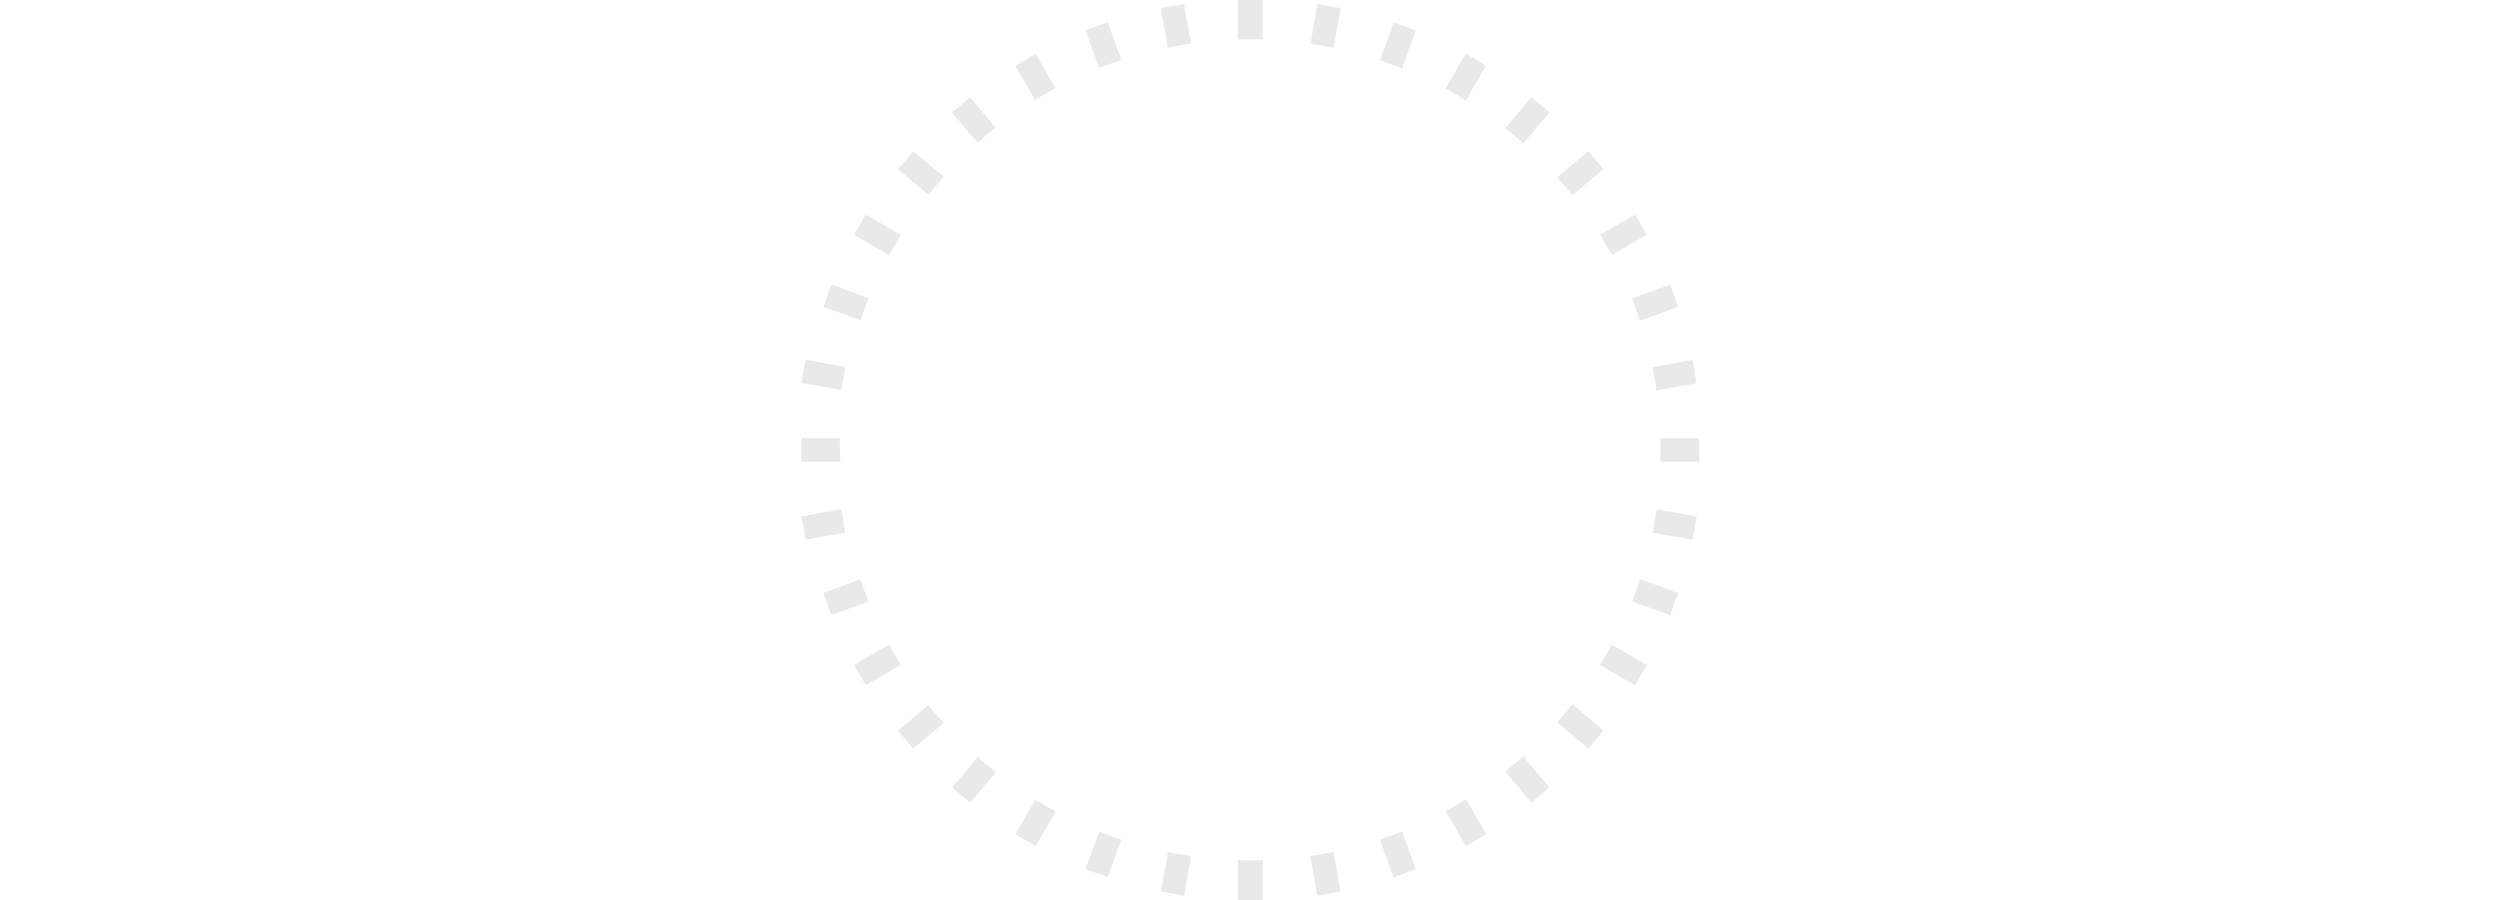
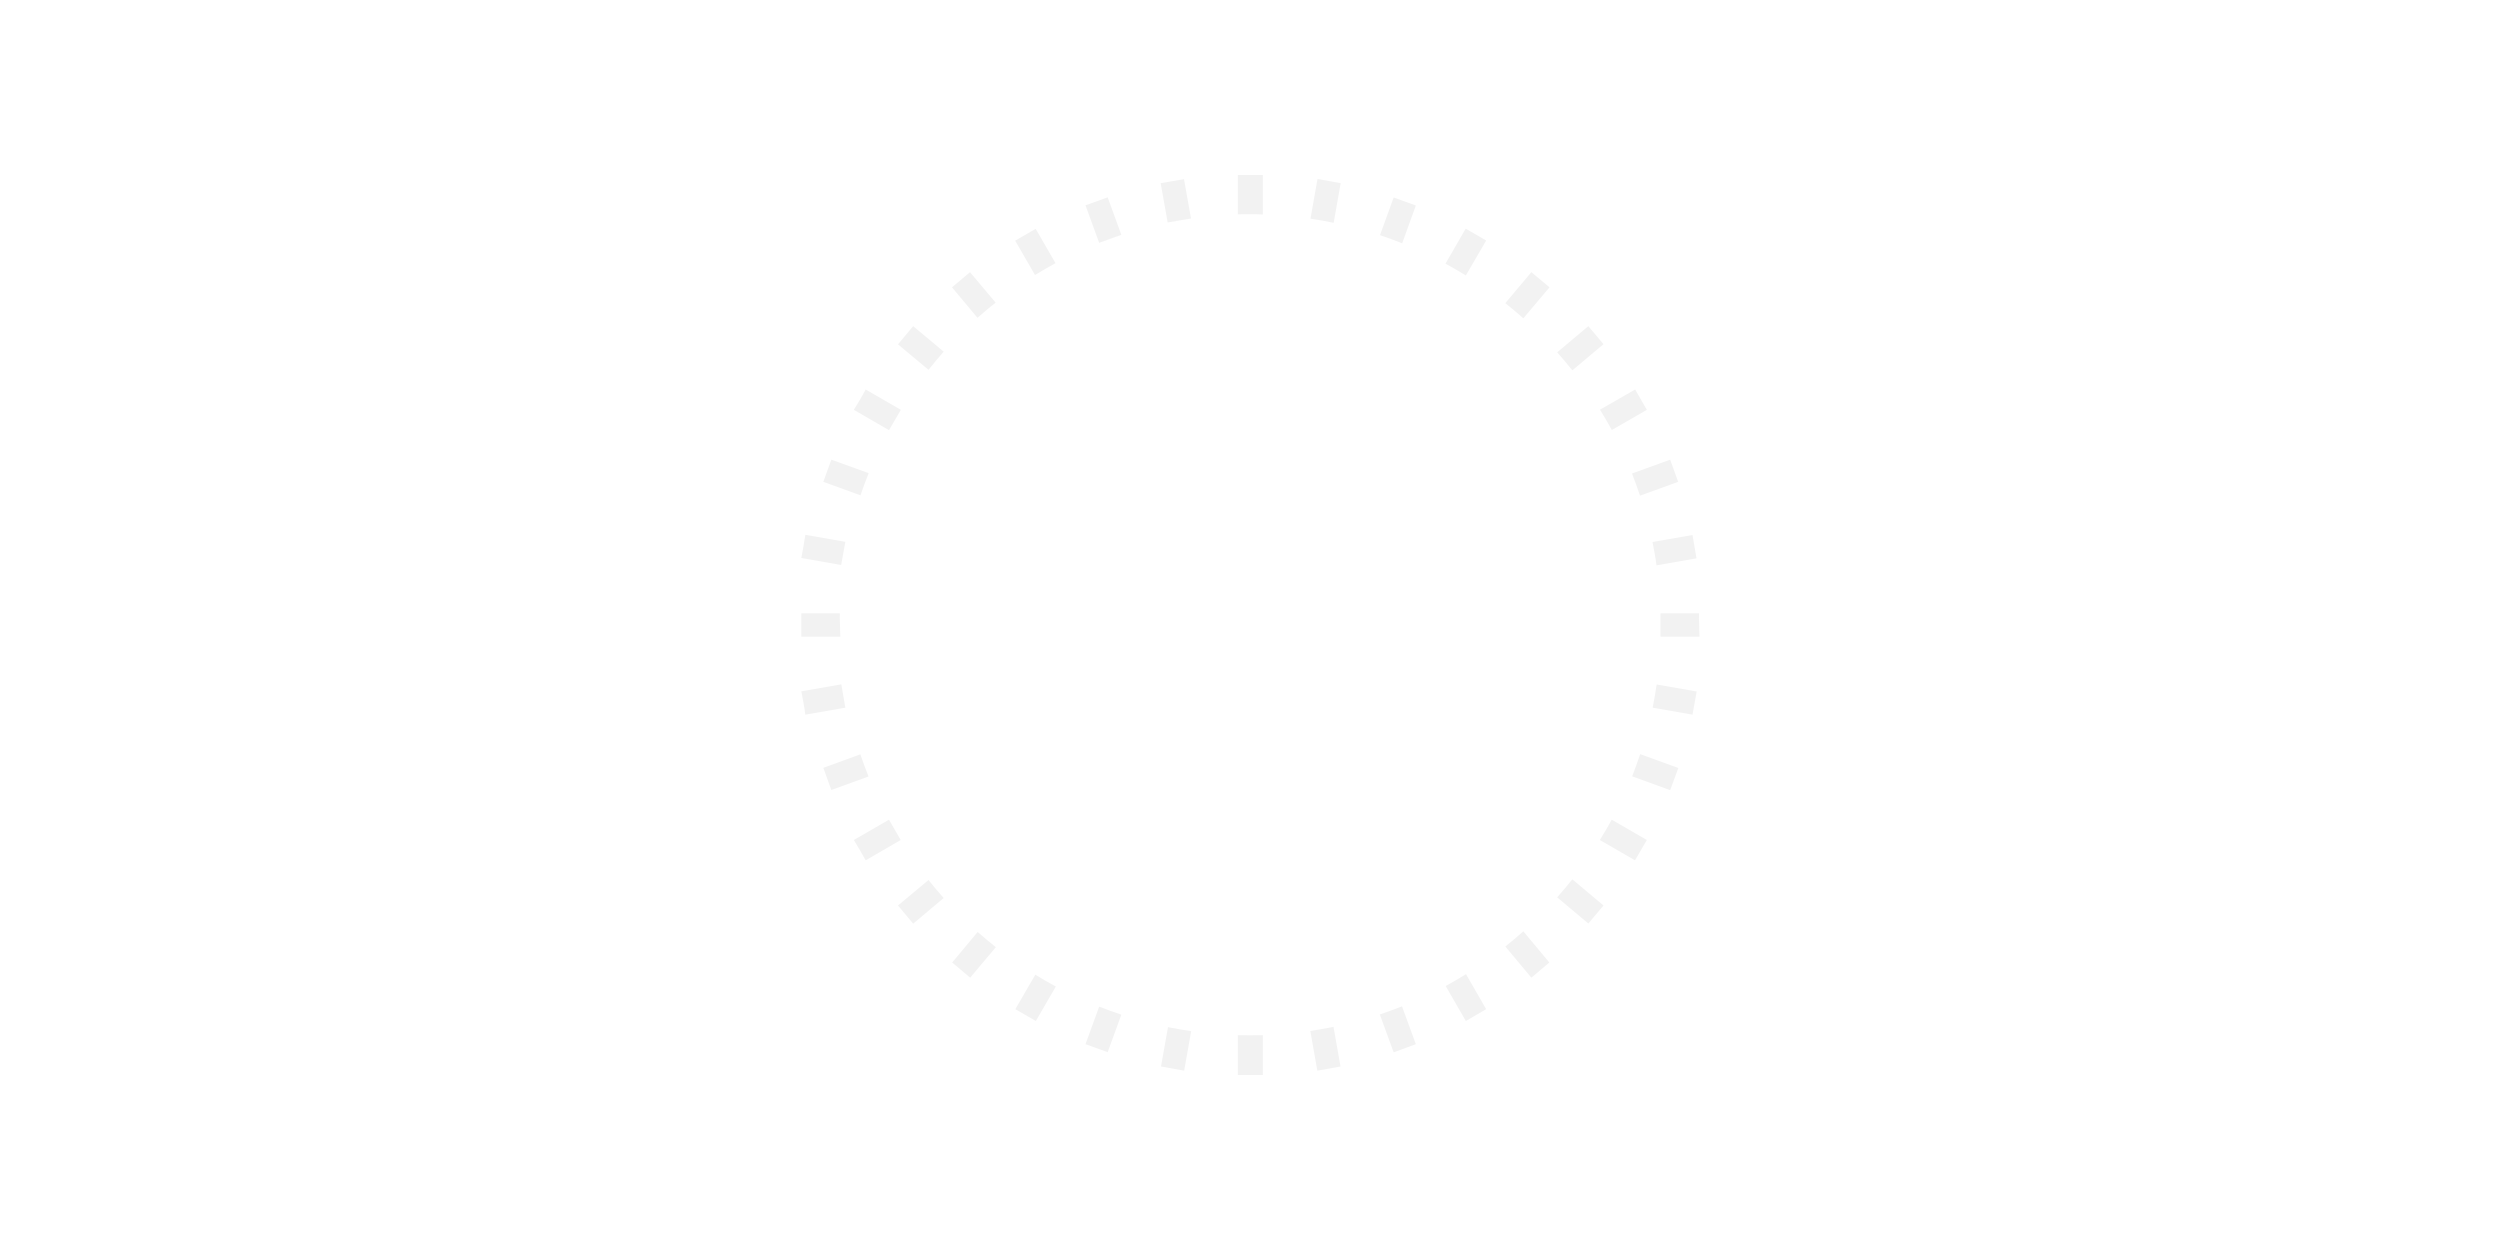
- <svg xmlns="http://www.w3.org/2000/svg" version="1.1" id="Calque_1" x="0px" y="0px" viewBox="0 0 1500 540" style="enable-background:new 0 0 1500 540;" xml:space="preserve">
+ <svg xmlns="http://www.w3.org/2000/svg" version="1.1" id="Calque_1" x="0px" y="0px" viewBox="0 0 1500 750" style="enable-background:new 0 0 1500 750;" xml:space="preserve">
  <style type="text/css">
- 	.st0{fill:rgba(35,31,32,.1);}
+ 	.st0{fill:#F2F2F2;}
</style>
  <g>
-     <path class="st0" d="M582,58.3l-10.8,9.1l15.3,18.3c3.5-3.1,7.1-6.2,10.9-9.1L582,58.3z" />
-     <path class="st0" d="M664.6,13.4l-13.3,4.8l8.2,22.5c4.4-1.7,8.8-3.3,13.3-4.8L664.6,13.4z" />
-     <path class="st0" d="M710.4,2.5l-14,2.4l4.2,23.6c4.6-0.9,9.3-1.7,14-2.4L710.4,2.5z" />
-     <path class="st0" d="M498.8,170.8l-4.8,13.3l22.3,8.1c1.5-4.5,3.1-8.9,4.9-13.3L498.8,170.8z" />
-     <path class="st0" d="M547.9,90.7l-9.1,10.9l18.3,15.3c2.9-3.7,6-7.3,9.1-10.9L547.9,90.7z" />
-     <path class="st0" d="M503.9,263h-23.1v14h23.4c-0.1-2.4-0.2-4.8-0.2-7.2C503.9,267.6,503.8,265,503.9,263z" />
-     <path class="st0" d="M962.1,101.5L953,90.7l-18.7,15.7c3.1,3.5,6.2,7.1,9.1,10.8L962.1,101.5z" />
-     <path class="st0" d="M988.1,140.9l-7-12.2L960,140.8c2.5,4,4.8,8.1,7.1,12.2L988.1,140.9z" />
-     <path class="st0" d="M1006.9,184.1l-4.8-13.3l-22.9,8.3c1.7,4.4,3.3,8.8,4.8,13.3L1006.9,184.1z" />
-     <path class="st0" d="M1017.9,230l-2.4-14l-24,4.2c0.9,4.6,1.8,9.3,2.4,14L1017.9,230z" />
-     <path class="st0" d="M757.7,23.7V0h-15v23.6c3-0.1,5.1-0.1,7.4-0.1C752.6,23.5,754.7,23.6,757.7,23.7z" />
-     <path class="st0" d="M849.5,18.3l-13.3-4.8L828,36.1c4.5,1.5,8.9,3.1,13.3,4.9L849.5,18.3z" />
-     <path class="st0" d="M929.7,67.4l-10.9-9.1l-15.6,18.6c3.7,2.9,7.3,6,10.8,9.1L929.7,67.4z" />
-     <path class="st0" d="M804.4,4.9l-13.9-2.5l-4.2,23.8c4.7,0.7,9.3,1.5,13.9,2.5L804.4,4.9z" />
-     <path class="st0" d="M891.7,39.3l-12.3-7.1l-12.1,21c4.2,2.3,8.2,4.6,12.2,7.1L891.7,39.3z" />
-     <path class="st0" d="M609.2,500.5l12.3,7.1l12-20.7c-4.2-2.2-8.3-4.6-12.3-7.1L609.2,500.5z" />
-     <path class="st0" d="M621.4,32.3l-12.3,7.1L621,60c4-2.5,8.1-4.8,12.3-7.1L621.4,32.3z" />
-     <path class="st0" d="M918.8,481.6l10.8-9.1L914,453.8c-3.5,3.1-7.1,6.2-10.8,9.1L918.8,481.6z" />
-     <path class="st0" d="M953,449.1l9.1-10.8l-18.7-15.7c-2.9,3.7-6,7.3-9.1,10.8L953,449.1z" />
-     <path class="st0" d="M879.5,507.6l12.2-7.1l-12.1-21c-4,2.5-8.1,4.9-12.2,7.1L879.5,507.6z" />
-     <path class="st0" d="M981,411.2l7.1-12.2L967,386.8c-2.2,4.2-4.6,8.2-7.1,12.2L981,411.2z" />
-     <path class="st0" d="M836.2,526.4l13.3-4.9l-8.3-22.7c-4.4,1.7-8.8,3.4-13.3,4.9L836.2,526.4z" />
-     <path class="st0" d="M1015.5,323.8l2.5-13.9l-24-4.2c-0.7,4.7-1.5,9.3-2.4,13.9L1015.5,323.8z" />
-     <path class="st0" d="M1002.1,369.1l4.9-13.3l-22.9-8.3c-1.5,4.5-3.1,8.9-4.8,13.3L1002.1,369.1z" />
-     <path class="st0" d="M790.4,537.4l13.9-2.5l-4.2-23.8c-4.6,0.9-9.3,1.8-13.9,2.5L790.4,537.4z" />
-     <path class="st0" d="M571.3,472.5l10.8,9.1l15.4-18.3c-3.7-2.9-7.3-6-10.9-9.1L571.3,472.5z" />
-     <path class="st0" d="M538.8,438.3l9.1,10.9l18.3-15.4c-3.1-3.5-6.2-7.1-9.1-10.8L538.8,438.3z" />
-     <path class="st0" d="M494,355.7l4.8,13.3l22.3-8.1c-1.7-4.4-3.4-8.8-4.9-13.3L494,355.7z" />
-     <path class="st0" d="M742.7,516.1V540h15v-23.9c-3,0.1-5.2,0.1-7.6,0.1C747.8,516.2,745.7,516.2,742.7,516.1z" />
-     <path class="st0" d="M696.6,534.9l13.9,2.5l4.2-23.7c-4.7-0.7-9.3-1.5-13.9-2.4L696.6,534.9z" />
-     <path class="st0" d="M651.3,521.5l13.3,4.8l8.2-22.5c-4.5-1.5-8.9-3.1-13.3-4.8L651.3,521.5z" />
-     <path class="st0" d="M672.8,35.9c-4.5,1.5-8.9,3.1-13.3,4.8" />
-     <path class="st0" d="M714.6,26.1c-4.7,0.7-9.4,1.5-14,2.4" />
-     <path class="st0" d="M1019.4,263h-23.1v14h23.4c-0.1-2.4-0.2-4.8-0.2-7.2C1019.4,267.6,1019.3,265,1019.4,263z" />
-     <path class="st0" d="M504.7,234l2.5-13.9l-24-4.2c-0.7,4.7-1.5,9.3-2.4,13.9L504.7,234z" />
-     <path class="st0" d="M533.4,153.1l7.1-12.2l-21.1-12.2c-2.2,4.2-4.6,8.2-7.1,12.2L533.4,153.1z" />
-     <path class="st0" d="M507.2,319.6l-2.4-14l-24,4.2c0.9,4.6,1.8,9.3,2.4,14L507.2,319.6z" />
-     <path class="st0" d="M540.4,399l-7-12.2L512.3,399c2.5,4,4.8,8.1,7.1,12.2L540.4,399z" />
+     <path class="st0" d="M582,163.3l-10.8,9.1l15.3,18.3c3.5-3.1,7.1-6.2,10.9-9.1L582,163.3z" />
+     <path class="st0" d="M664.6,118.4l-13.3,4.8l8.2,22.5c4.4-1.7,8.8-3.3,13.3-4.8L664.6,118.4z" />
+     <path class="st0" d="M710.4,107.5l-14,2.4l4.2,23.6c4.6-0.9,9.3-1.7,14-2.4L710.4,107.5z" />
+     <path class="st0" d="M498.8,275.8l-4.8,13.3l22.3,8.1c1.5-4.5,3.1-8.9,4.9-13.3L498.8,275.8z" />
+     <path class="st0" d="M547.9,195.7l-9.1,10.9l18.3,15.3c2.9-3.7,6-7.3,9.1-10.9L547.9,195.7z" />
+     <path class="st0" d="M503.9,368h-23.1v14h23.4c-0.1-2.4-0.2-4.8-0.2-7.2C503.9,372.6,503.8,370,503.9,368z" />
+     <path class="st0" d="M962.1,206.5l-9.1-10.8l-18.7,15.7c3.1,3.5,6.2,7.1,9.1,10.8L962.1,206.5z" />
+     <path class="st0" d="M988.1,245.9l-7-12.2L960,245.8c2.5,4,4.8,8.1,7.1,12.2L988.1,245.9z" />
+     <path class="st0" d="M1006.9,289.1l-4.8-13.3l-22.9,8.3c1.7,4.4,3.3,8.8,4.8,13.3L1006.9,289.1z" />
+     <path class="st0" d="M1017.9,335l-2.4-14l-24,4.2c0.9,4.6,1.8,9.3,2.4,14L1017.9,335z" />
+     <path class="st0" d="M757.7,128.7V105h-15v23.6c3-0.1,5.1-0.1,7.4-0.1C752.6,128.5,754.7,128.6,757.7,128.7z" />
+     <path class="st0" d="M849.5,123.3l-13.3-4.8l-8.2,22.6c4.5,1.5,8.9,3.1,13.3,4.9L849.5,123.3z" />
+     <path class="st0" d="M929.7,172.4l-10.9-9.1l-15.6,18.6c3.7,2.9,7.3,6,10.8,9.1L929.7,172.4z" />
+     <path class="st0" d="M804.4,109.9l-13.9-2.5l-4.2,23.8c4.7,0.7,9.3,1.5,13.9,2.5L804.4,109.9z" />
+     <path class="st0" d="M891.7,144.3l-12.3-7.1l-12.1,21c4.2,2.3,8.2,4.6,12.2,7.1L891.7,144.3z" />
+     <path class="st0" d="M609.2,605.5l12.3,7.1l12-20.7c-4.2-2.2-8.3-4.6-12.3-7.1L609.2,605.5z" />
+     <path class="st0" d="M621.4,137.3l-12.3,7.1L621,165c4-2.5,8.1-4.8,12.3-7.1L621.4,137.3z" />
+     <path class="st0" d="M918.8,586.6l10.8-9.1L914,558.8c-3.5,3.1-7.1,6.2-10.8,9.1L918.8,586.6z" />
+     <path class="st0" d="M953,554.1l9.1-10.8l-18.7-15.7c-2.9,3.7-6,7.3-9.1,10.8L953,554.1z" />
+     <path class="st0" d="M879.5,612.6l12.2-7.1l-12.1-21c-4,2.5-8.1,4.9-12.2,7.1L879.5,612.6z" />
+     <path class="st0" d="M981,516.2l7.1-12.2L967,491.8c-2.2,4.2-4.6,8.2-7.1,12.2L981,516.2z" />
+     <path class="st0" d="M836.2,631.4l13.3-4.9l-8.3-22.7c-4.4,1.7-8.8,3.4-13.3,4.9L836.2,631.4z" />
+     <path class="st0" d="M1015.5,428.8l2.5-13.9l-24-4.2c-0.7,4.7-1.5,9.3-2.4,13.9L1015.5,428.8z" />
+     <path class="st0" d="M1002.1,474.1l4.9-13.3l-22.9-8.3c-1.5,4.5-3.1,8.9-4.8,13.3L1002.1,474.1z" />
+     <path class="st0" d="M790.4,642.4l13.9-2.5l-4.2-23.8c-4.6,0.9-9.3,1.8-13.9,2.5L790.4,642.4z" />
+     <path class="st0" d="M571.3,577.5l10.8,9.1l15.4-18.3c-3.7-2.9-7.3-6-10.9-9.1L571.3,577.5z" />
+     <path class="st0" d="M538.8,543.3l9.1,10.9l18.3-15.4c-3.1-3.5-6.2-7.1-9.1-10.8L538.8,543.3z" />
+     <path class="st0" d="M494,460.7l4.8,13.3l22.3-8.1c-1.7-4.4-3.4-8.8-4.9-13.3L494,460.7z" />
+     <path class="st0" d="M742.7,621.1V645h15v-23.9c-3,0.1-5.2,0.1-7.6,0.1C747.8,621.2,745.7,621.2,742.7,621.1z" />
+     <path class="st0" d="M696.6,639.9l13.9,2.5l4.2-23.7c-4.7-0.7-9.3-1.5-13.9-2.4L696.6,639.9z" />
+     <path class="st0" d="M651.3,626.5l13.3,4.8l8.2-22.5c-4.5-1.5-8.9-3.1-13.3-4.8L651.3,626.5z" />
+     <path class="st0" d="M672.8,140.9c-4.5,1.5-8.9,3.1-13.3,4.8" />
+     <path class="st0" d="M714.6,131.1c-4.7,0.7-9.4,1.5-14,2.4" />
+     <path class="st0" d="M1019.4,368h-23.1v14h23.4c-0.1-2.4-0.2-4.8-0.2-7.2C1019.4,372.6,1019.3,370,1019.4,368z" />
+     <path class="st0" d="M504.7,339l2.5-13.9l-24-4.2c-0.7,4.7-1.5,9.3-2.4,13.9L504.7,339z" />
+     <path class="st0" d="M533.4,258.1l7.1-12.2l-21.1-12.2c-2.2,4.2-4.6,8.2-7.1,12.2L533.4,258.1z" />
+     <path class="st0" d="M507.2,424.6l-2.4-14l-24,4.2c0.9,4.6,1.8,9.3,2.4,14L507.2,424.6z" />
+     <path class="st0" d="M540.4,504l-7-12.2L512.3,504c2.5,4,4.8,8.1,7.1,12.2L540.4,504z" />
  </g>
</svg>
